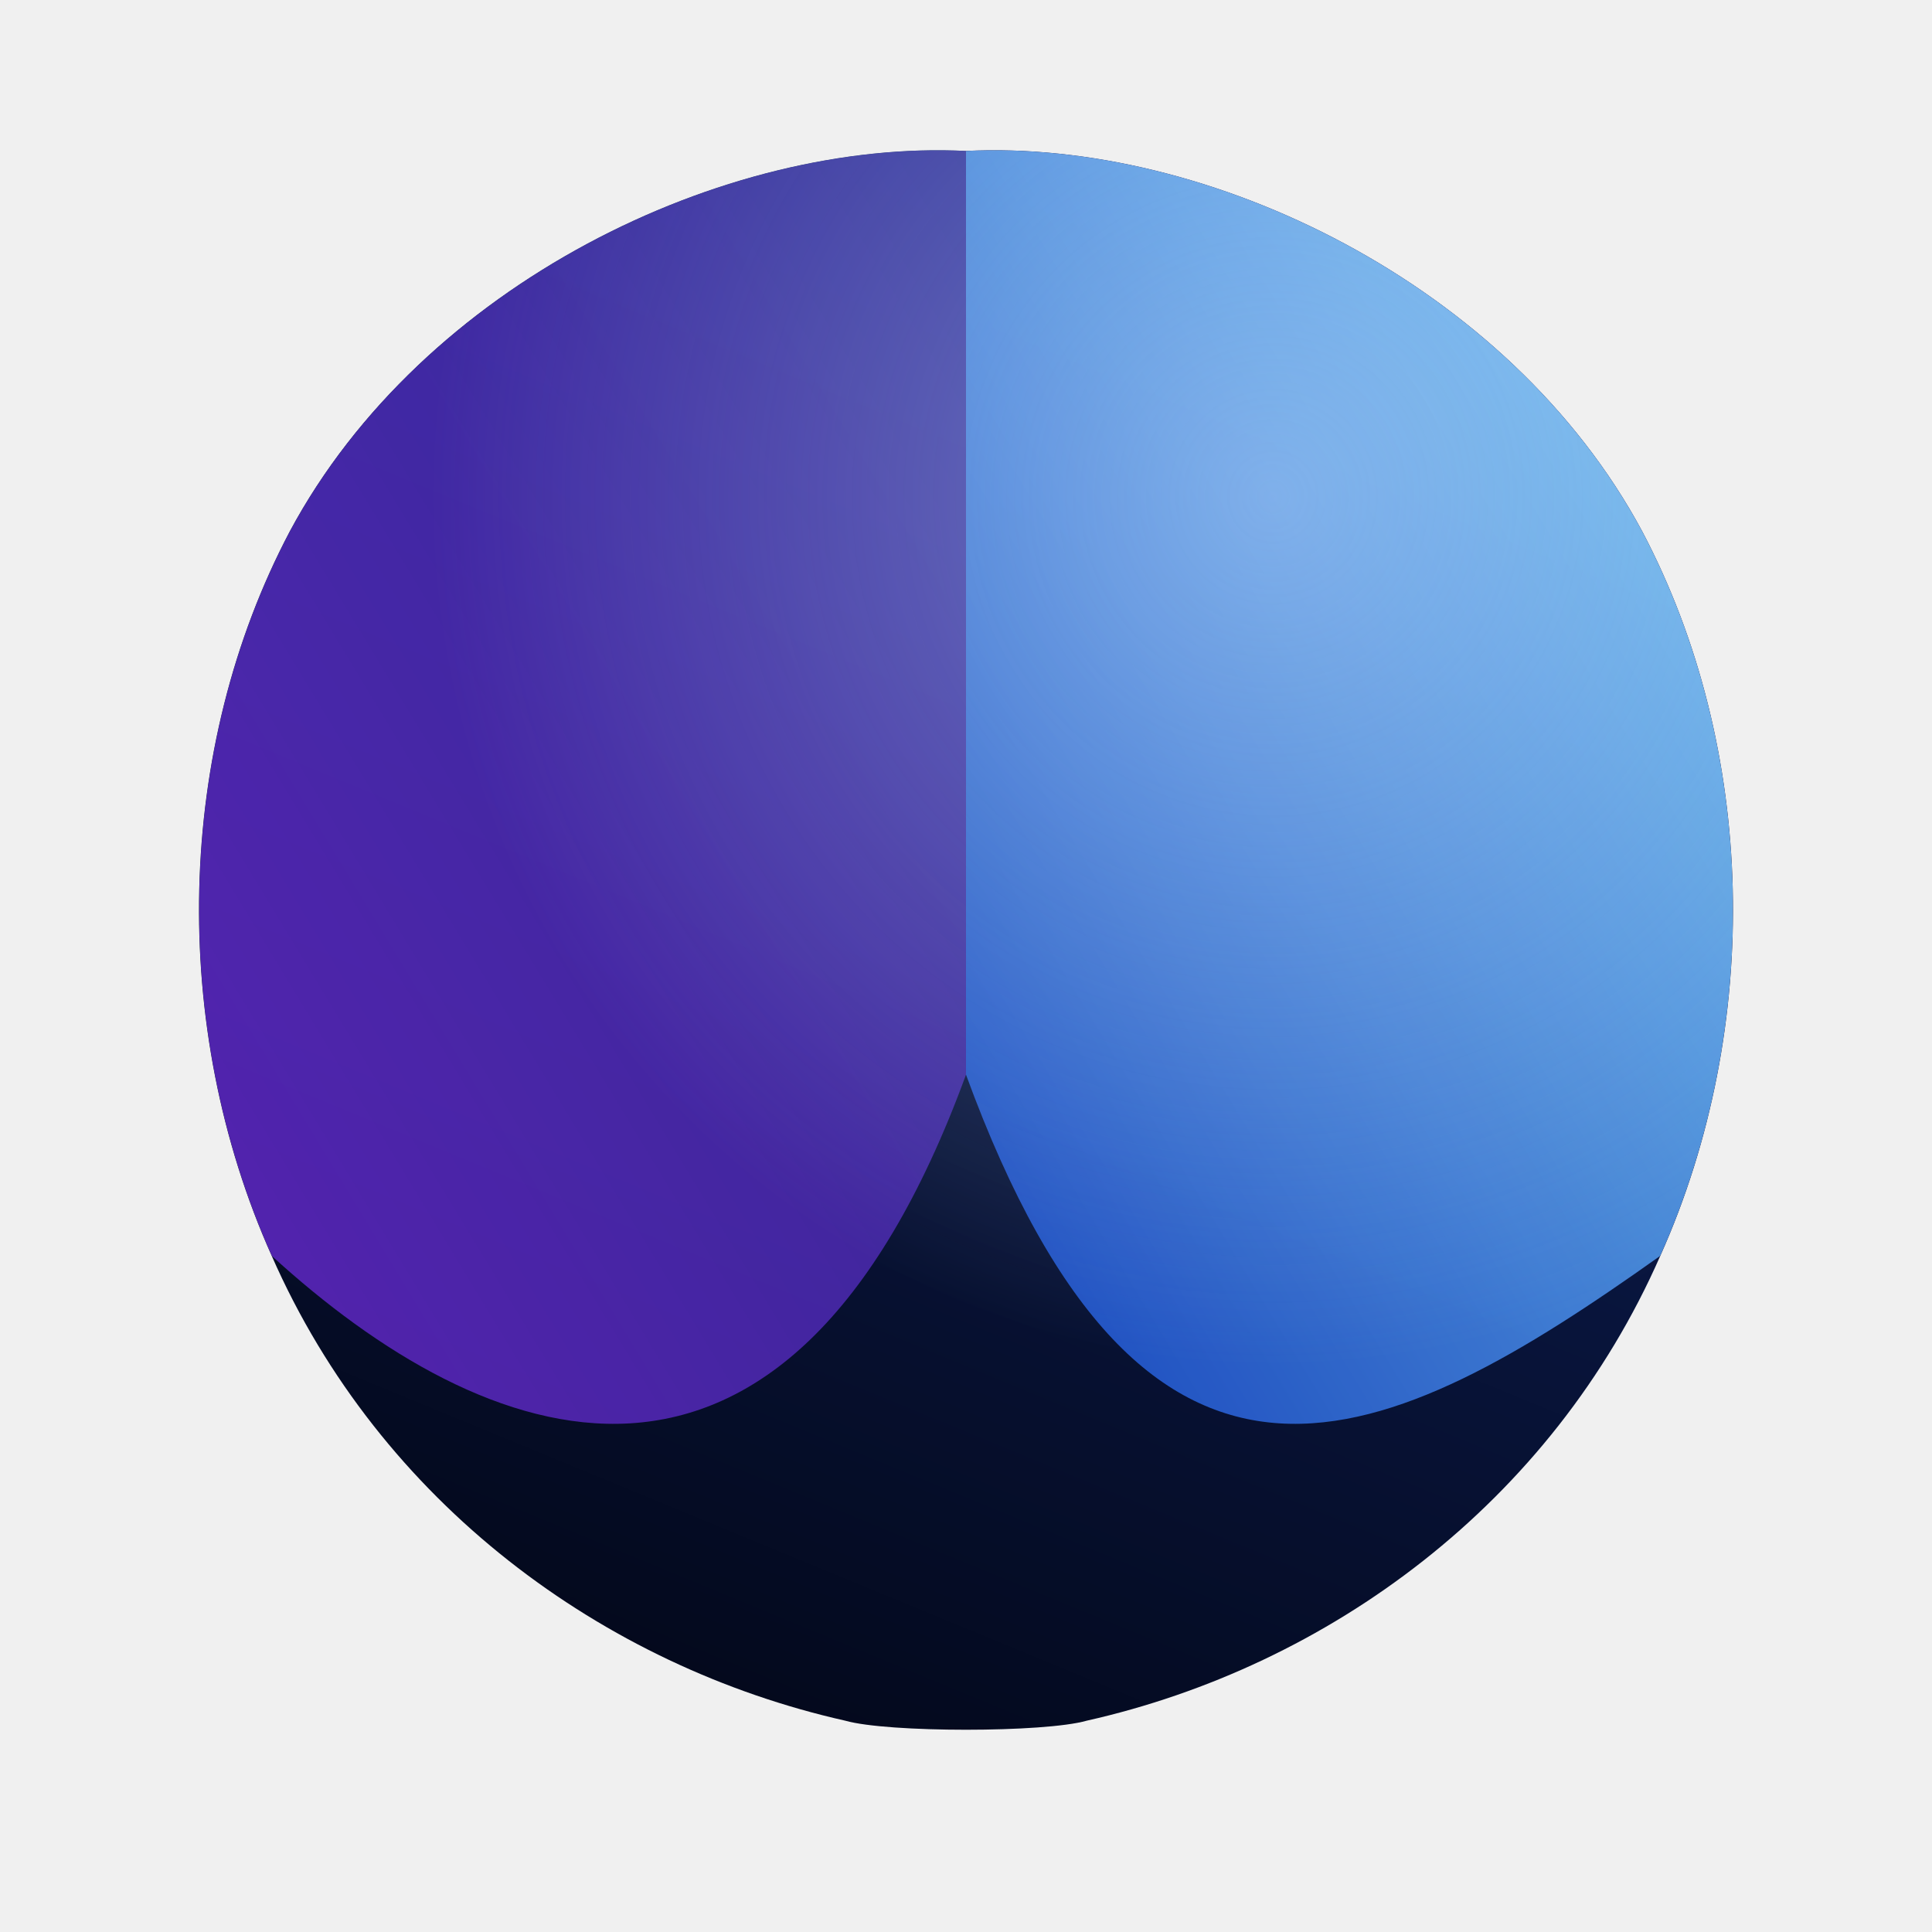
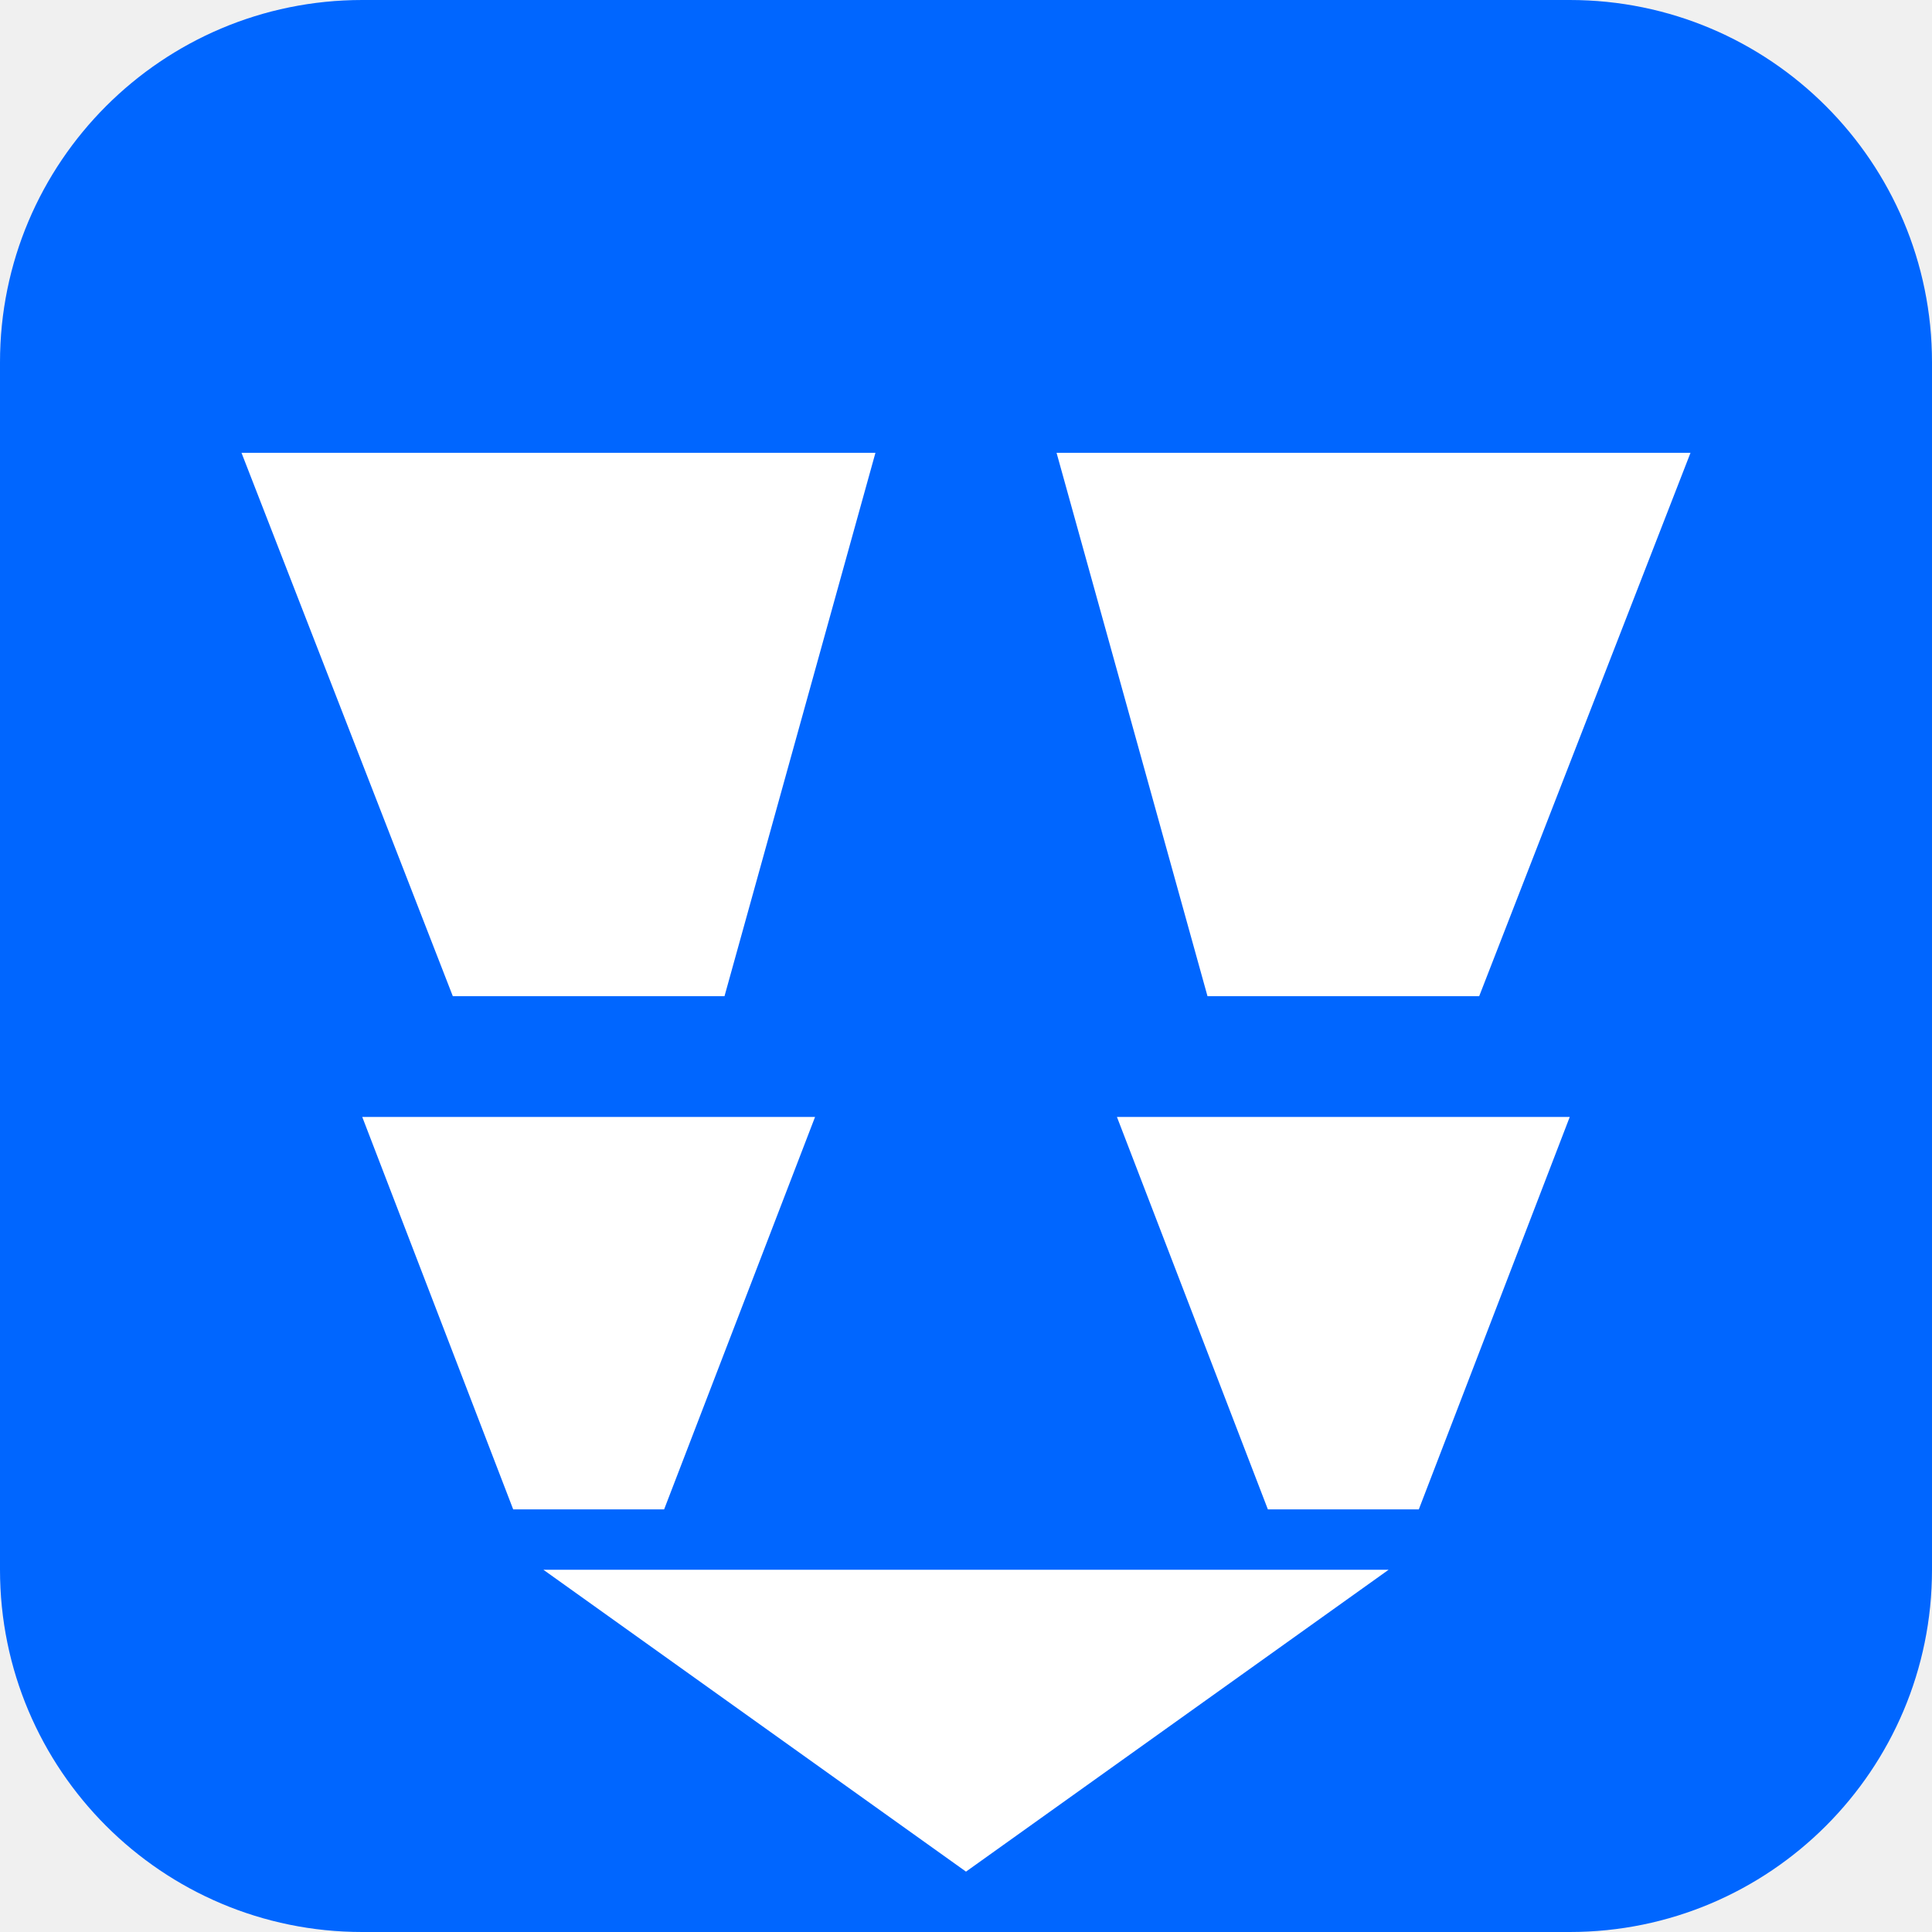
<svg xmlns="http://www.w3.org/2000/svg" viewBox="0 0 32 32">
-   <defs>
-     <linearGradient id="b" x1="30%" y1="100%" x2="70%" y2="0%">
-       <stop offset="0%" stop-color="#03081a" />
-       <stop offset="100%" stop-color="#0f2466" />
-     </linearGradient>
-     <linearGradient id="a" x1="0%" y1="100%" x2="100%" y2="0%">
-       <stop offset="0%" stop-color="#1748c8" />
-       <stop offset="100%" stop-color="#7dd3fc" />
-     </linearGradient>
-     <linearGradient id="p" x1="100%" y1="0%" x2="0%" y2="100%">
-       <stop offset="0%" stop-color="#3730a3" />
-       <stop offset="100%" stop-color="#6d28d9" />
-     </linearGradient>
-     <radialGradient id="gl" cx="70%" cy="22%" r="55%">
-       <stop offset="0%" stop-color="#bfdbfe" stop-opacity="0.45" />
-       <stop offset="100%" stop-color="#bfdbfe" stop-opacity="0" />
-     </radialGradient>
-     <linearGradient id="r" x1="0%" y1="0%" x2="0%" y2="100%">
-       <stop offset="0%" stop-color="#a5d8ff" stop-opacity="0.9" />
-       <stop offset="100%" stop-color="#3b82f6" stop-opacity="0" />
-     </linearGradient>
-     <clipPath id="c">
-       <path d="M16 2.5C20 2.3,25 4.7,27.2 8.8C29.1,12.4,29.2,17,27.5,20.8C25.7,24.9,22,27.6,18,28.5C17.3,28.7,14.7,28.7,14,28.5C10,27.6,6.3,24.9,4.5,20.8C2.8,17,2.9,12.4,4.8,8.8C7,4.7,12,2.3,16,2.5Z" />
-     </clipPath>
-   </defs>
-   <path d="M16 2.5C20 2.3,25 4.7,27.2 8.8C29.1,12.4,29.2,17,27.5,20.8C25.7,24.9,22,27.6,18,28.5C17.3,28.7,14.7,28.7,14,28.5C10,27.6,6.3,24.9,4.5,20.8C2.8,17,2.9,12.4,4.8,8.8C7,4.7,12,2.3,16,2.5Z" fill="url(#b)" />
-   <path d="M16 2.5C20 2.3,25 4.7,27.2 8.8C29.1,12.4,29.2,17,27.5,20.8C23,24,19,26,16 17.8Z" fill="url(#a)" clip-path="url(#c)" opacity="0.92" />
-   <path d="M16 2.5C12 2.3,7 4.7,4.8 8.8C2.9,12.4,2.8,17,4.5,20.8C8,24,13,26,16 17.8Z" fill="url(#p)" clip-path="url(#c)" opacity="0.78" />
-   <path d="M16 2.5C20 2.3,25 4.7,27.2 8.8C29.1,12.4,29.2,17,27.5,20.8C25.7,24.9,22,27.6,18,28.5C17.3,28.7,14.7,28.7,14,28.5C10,27.6,6.3,24.9,4.5,20.8C2.8,17,2.9,12.4,4.8,8.8C7,4.7,12,2.3,16,2.5Z" fill="url(#gl)" clip-path="url(#c)" />
-   <line x1="16" y1="3" x2="16" y2="17.8" stroke="url(#r)" stroke-width="0.8" stroke-linecap="round" />
+   <rect width="32" height="32" rx="6" fill="#0066FF" />
+   <g fill="#FFFFFF">
+     <polygon points="4,7.5 14.5,7.5 12,16.5 7.5,16.5" />
+     <polygon points="17.5,7.5 28,7.5 24.5,16.5 20,16.5" />
+     <polygon points="6,18.5 13.5,18.5 11,25 8.5,25" />
+     <polygon points="18.5,18.5 26,18.5 23.5,25 21,25" />
+     <polygon points="9,26 23,26 16,31" />
+   </g>
</svg>
